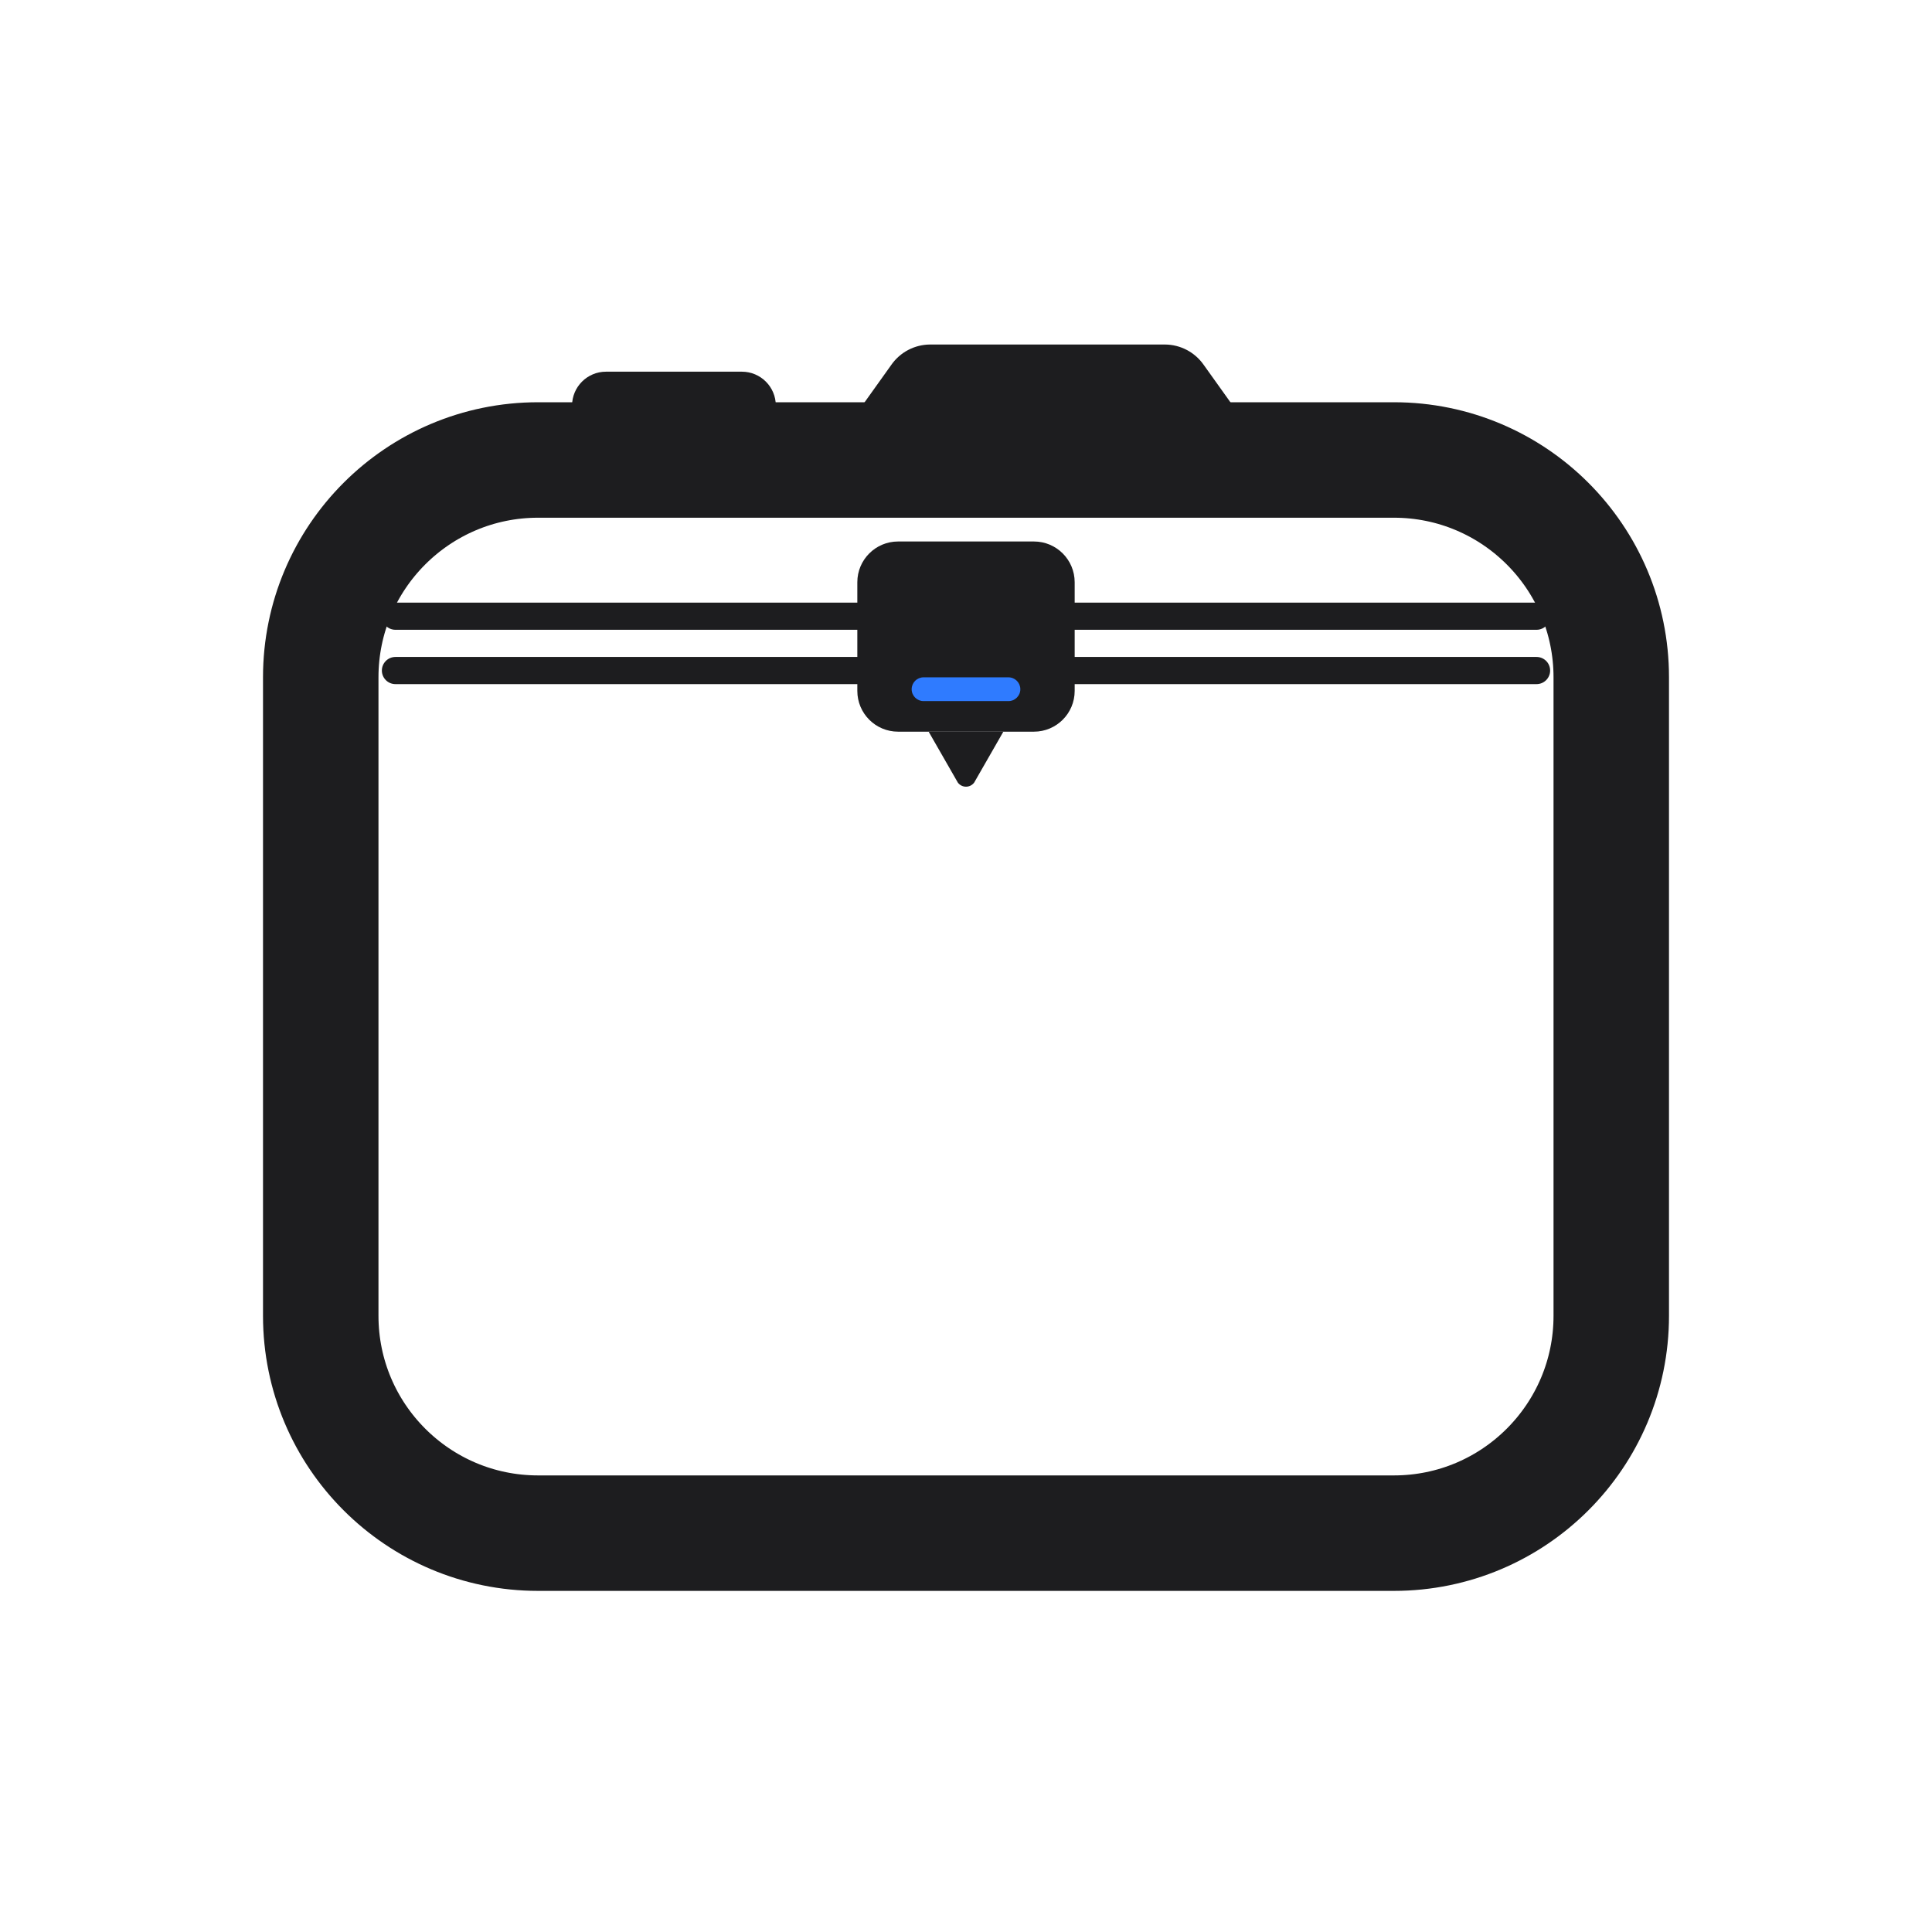
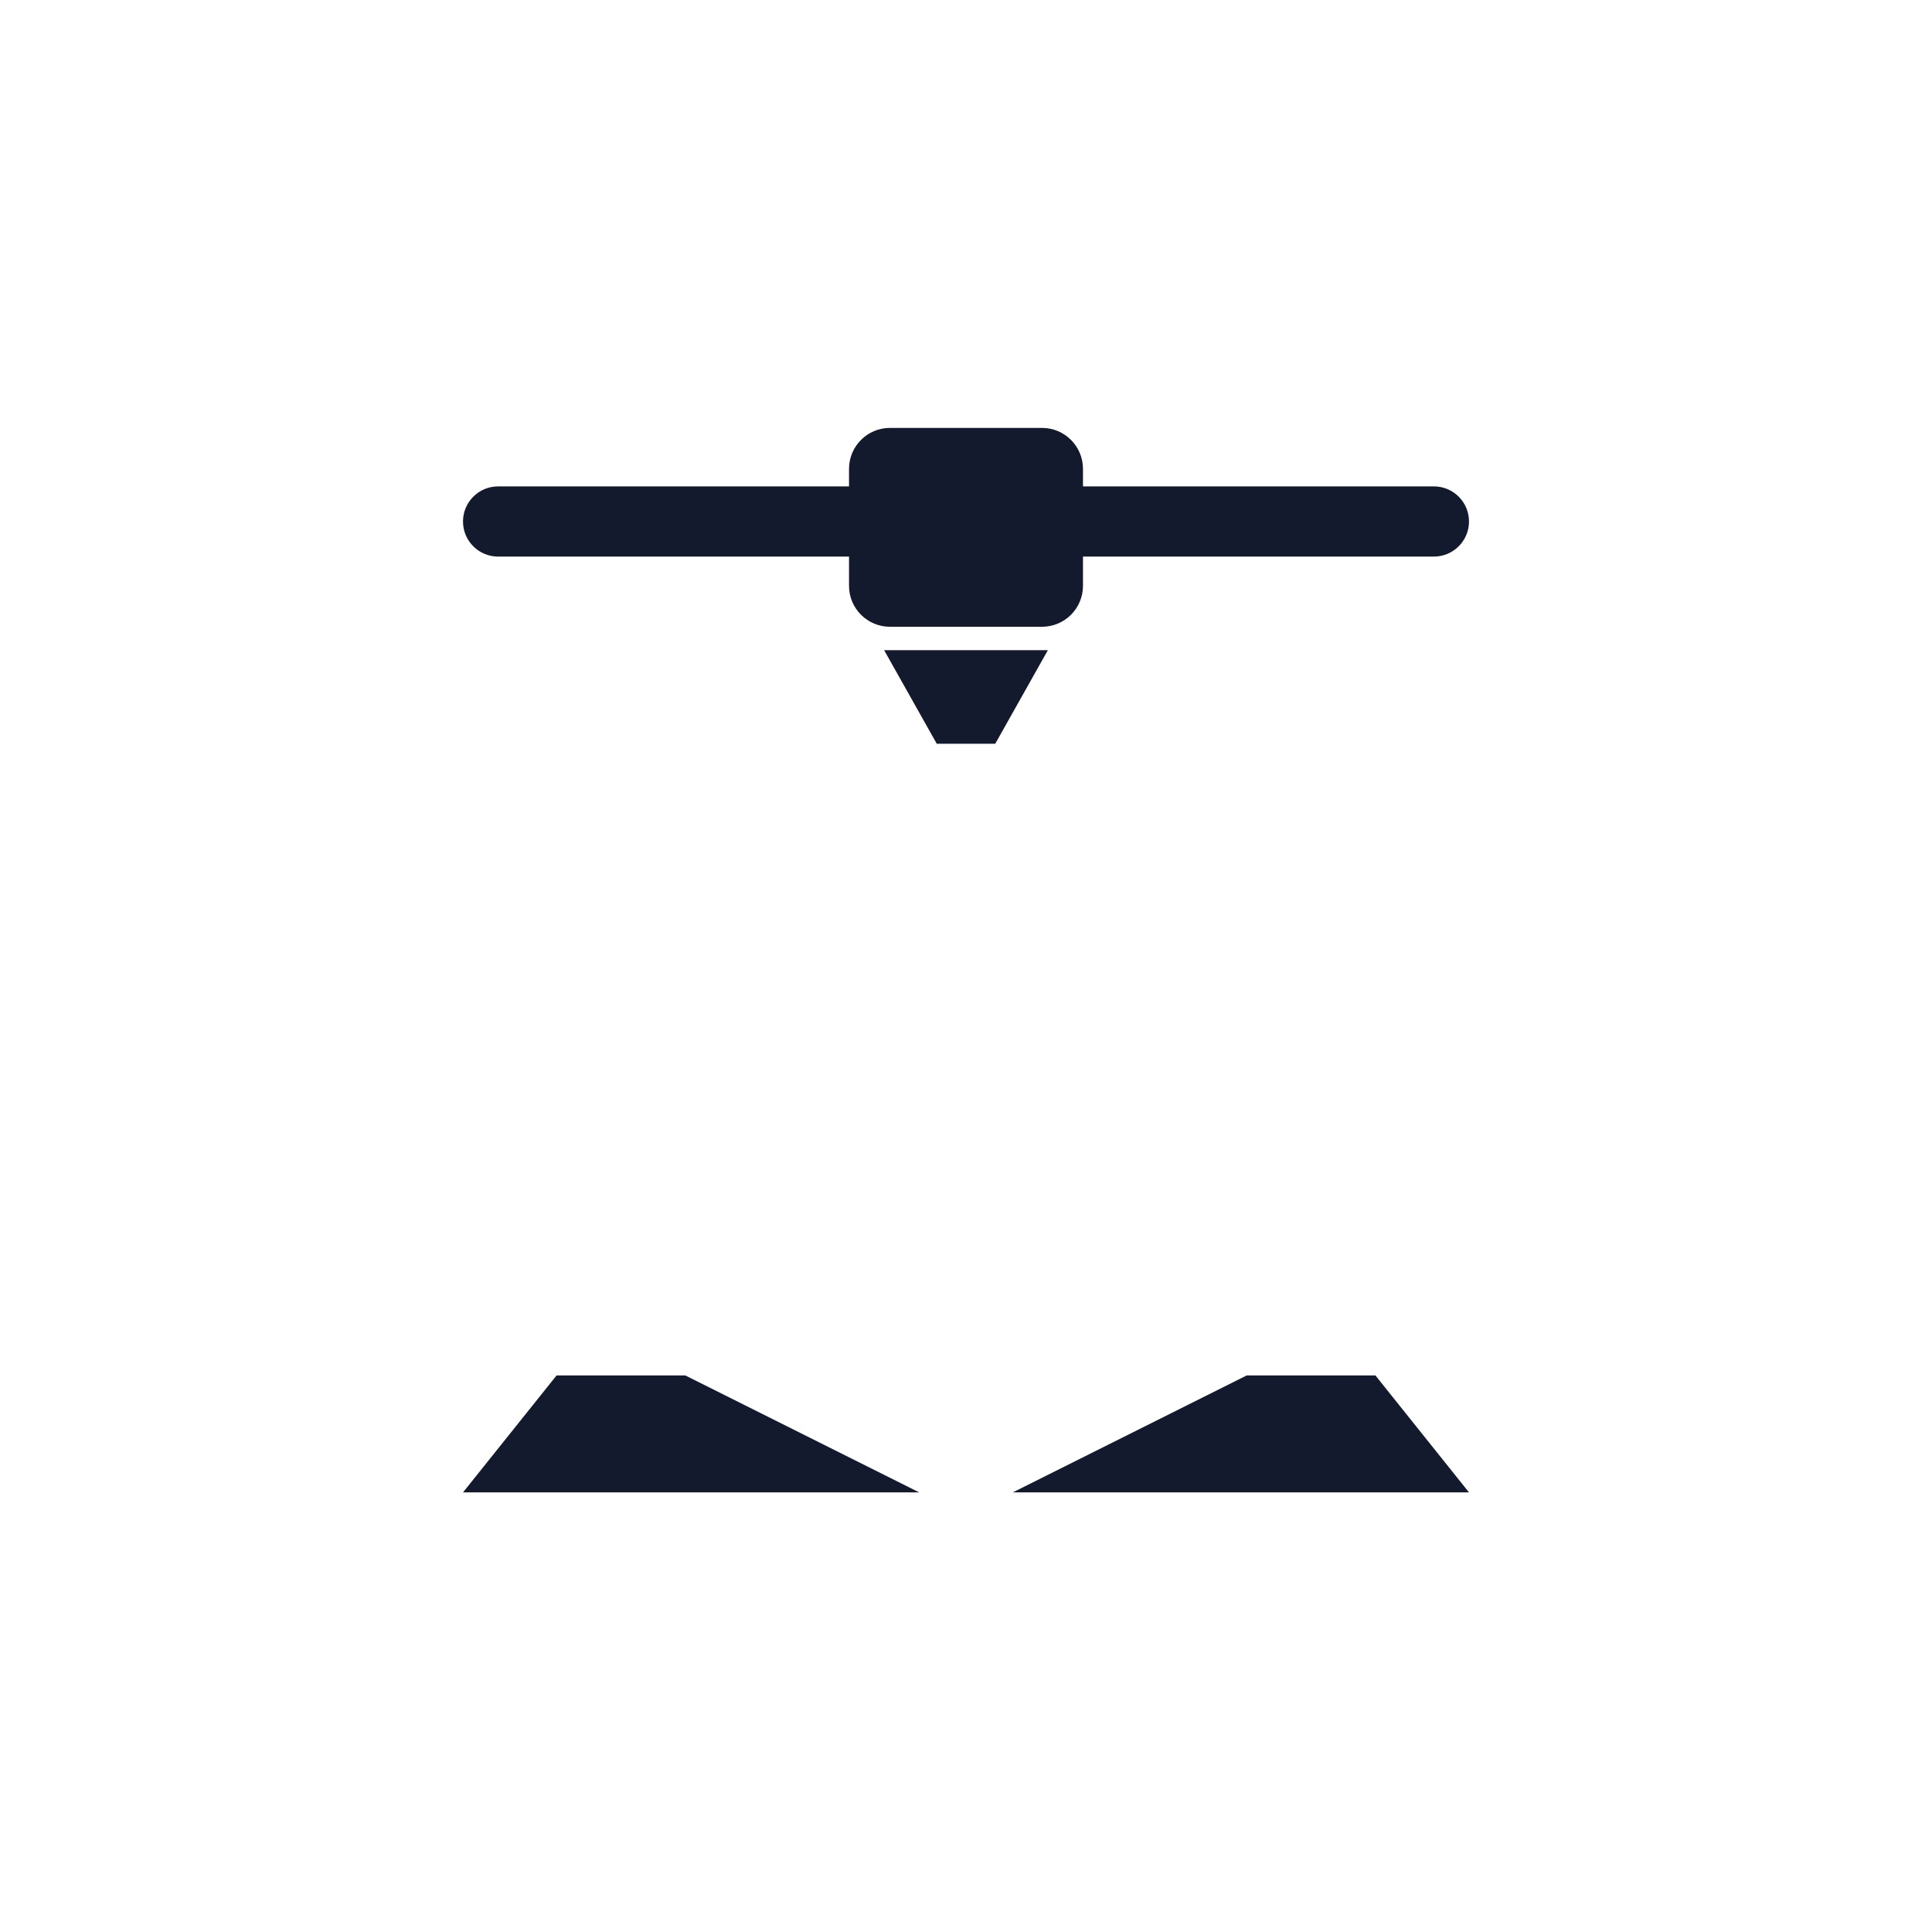
<svg xmlns="http://www.w3.org/2000/svg" viewBox="0 0 1024 1024">
-   <g transform="translate(51.2 2.6) scale(1.8)">
-     <path d="M150 108h40a10 10 0 0 1 10 10v14h-60v-14a10 10 0 0 1 10-10z" fill="#1D1D1F" />
-     <path d="M214 134l20-28a14 14 0 0 1 11.4-6h69.2a14 14 0 0 1 11.4 6l20 28z" fill="#1D1D1F" />
-     <rect x="66" y="134" width="380" height="316" rx="64" fill="none" stroke="#1D1D1F" stroke-width="34" />
-     <rect x="84" y="176" width="344" height="8" rx="4" fill="#1D1D1F" />
-     <rect x="84" y="192" width="344" height="8" rx="4" fill="#1D1D1F" />
-     <rect x="224" y="158" width="64" height="56" rx="12" fill="#1D1D1F" />
-     <rect x="240" y="198" width="32" height="7" rx="3.5" fill="#2F7BFF" opacity="1" />
-     <path d="M245 214h22l-8.6 15a3 3 0 0 1-4.8 0z" fill="#1D1D1F" />
+   <g transform="translate(202 202) scale(3.1)">
+     <path fill="#141a2e" d="M30 170H52L92 190H14ZM148 170H170L186 190H108Z" />
+     <rect x="14" y="18" width="172" height="12" rx="6" fill="#141a2e" />
+     <rect x="80" y="8" width="40" height="34" rx="7" fill="#141a2e" />
+     <path fill="#141a2e" d="M86 46H114L105 62H95Z" />
  </g>
</svg>
